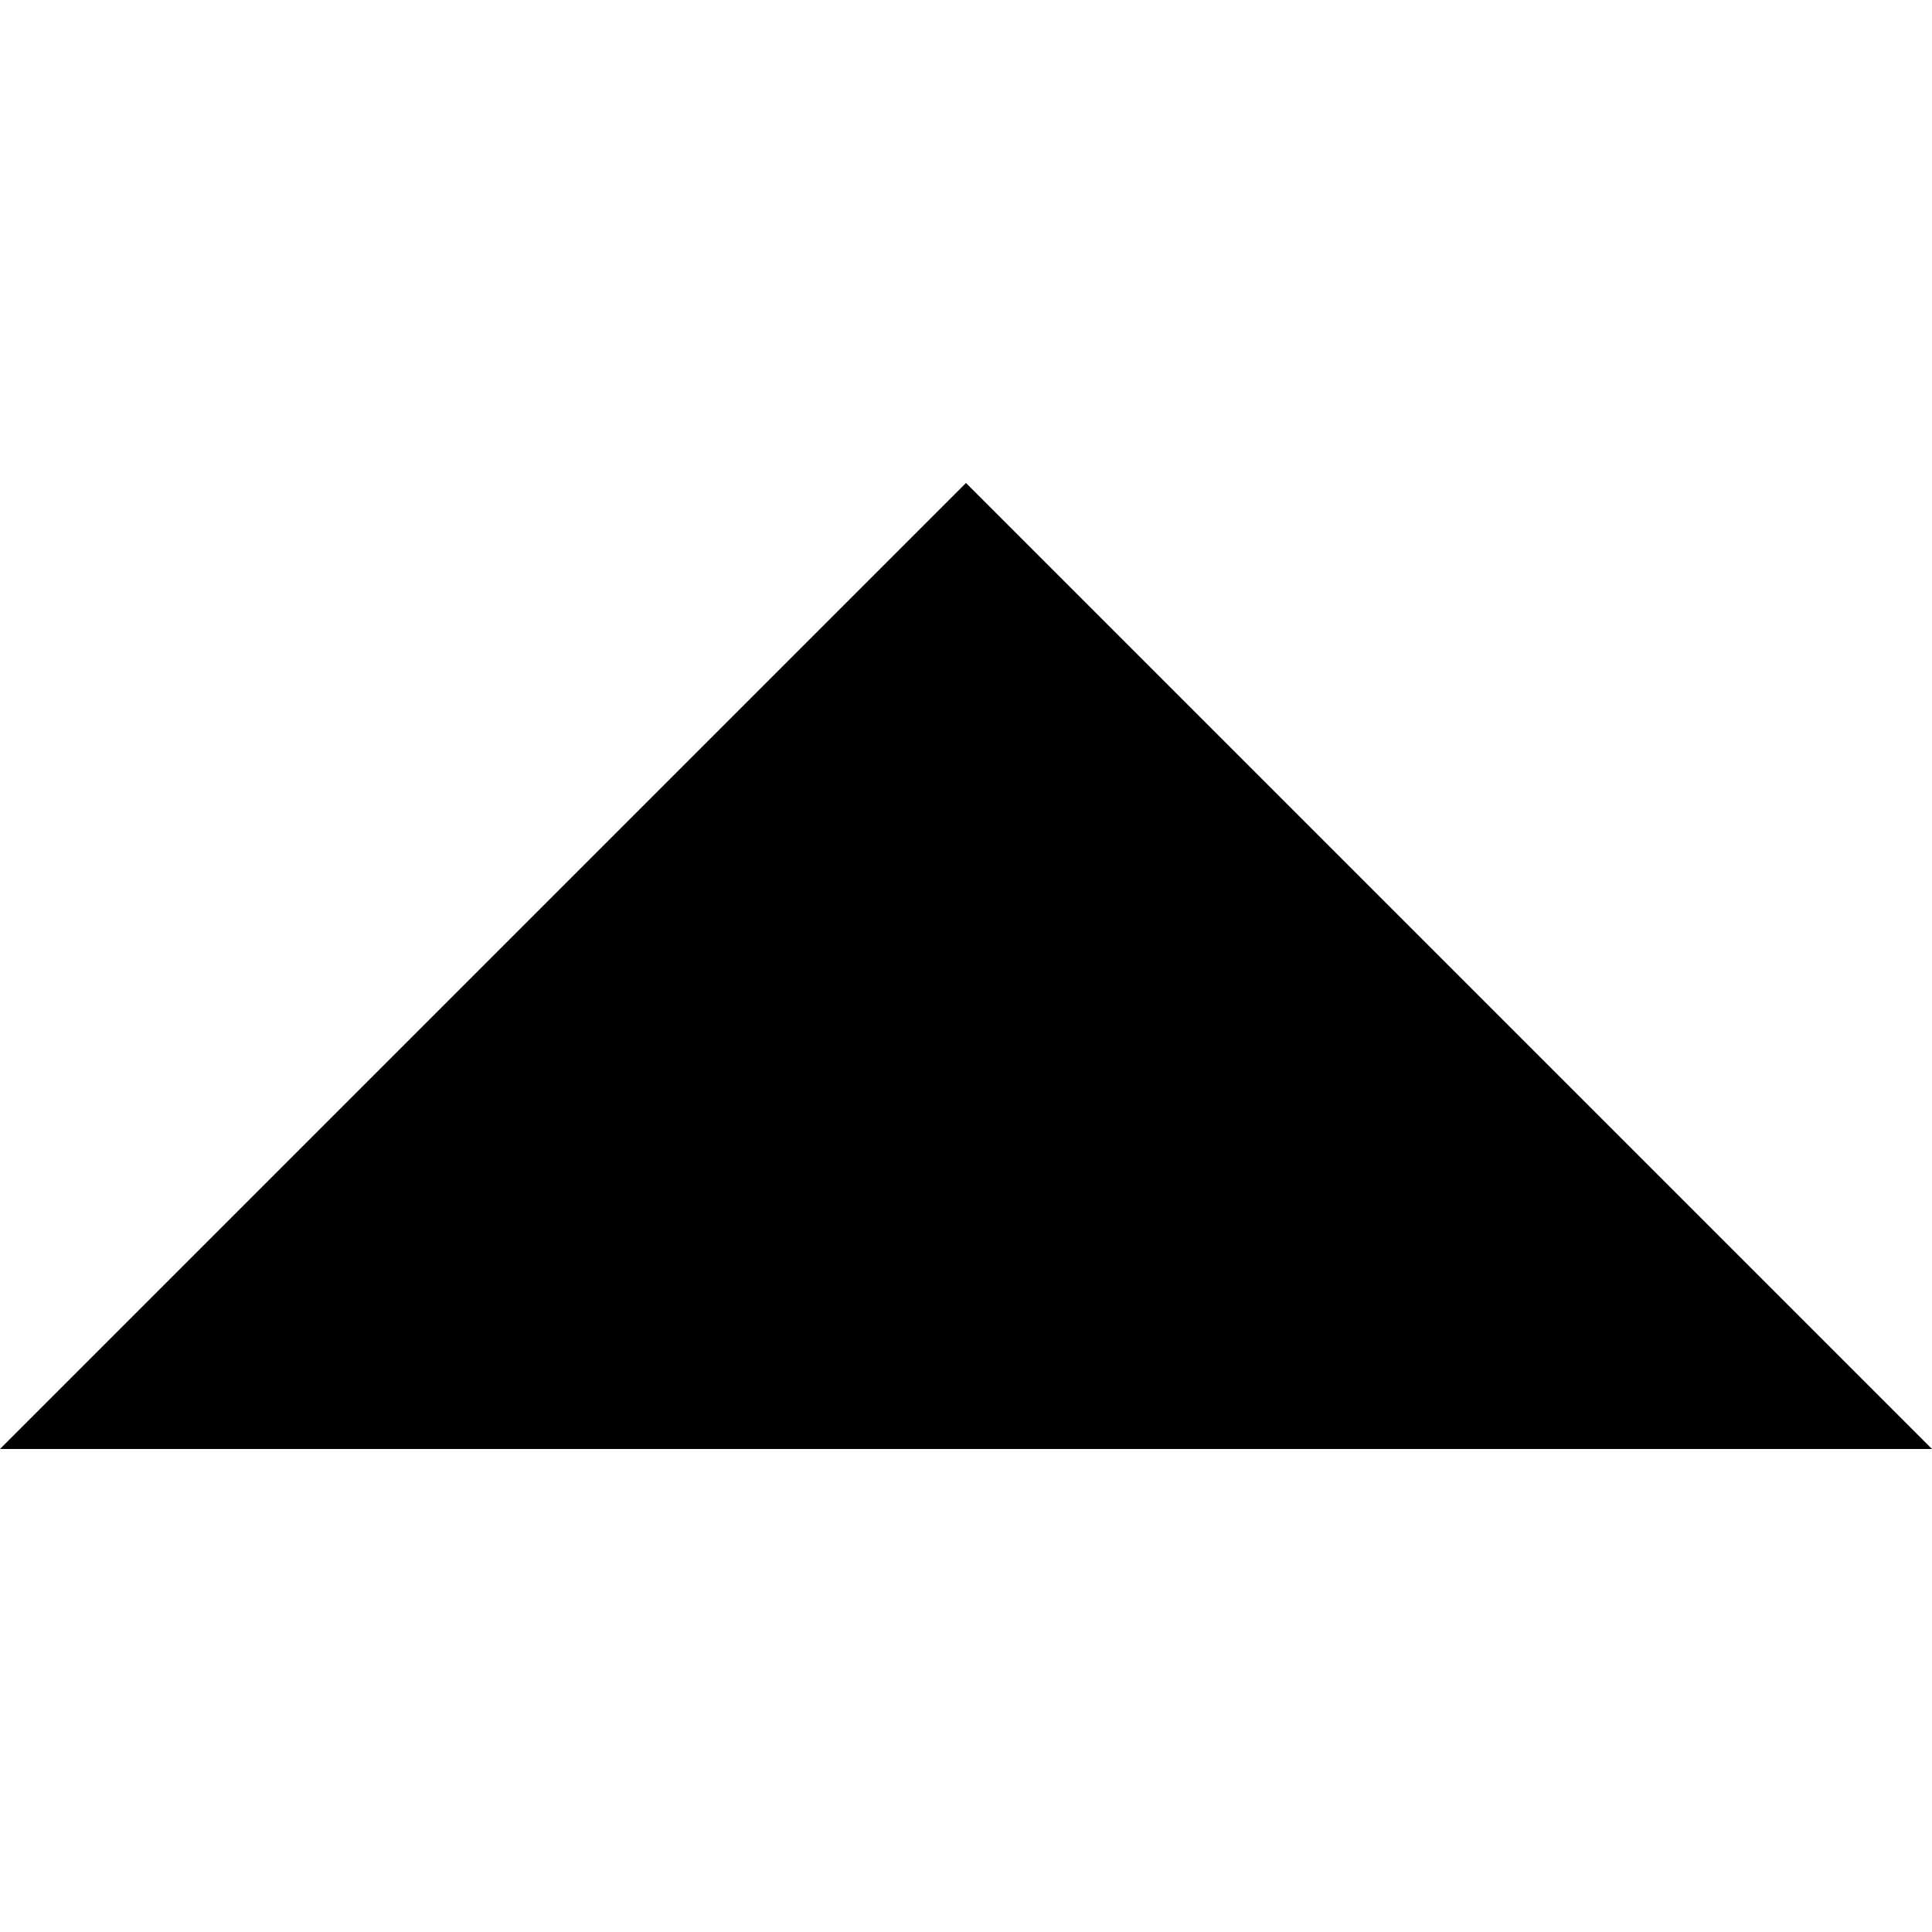
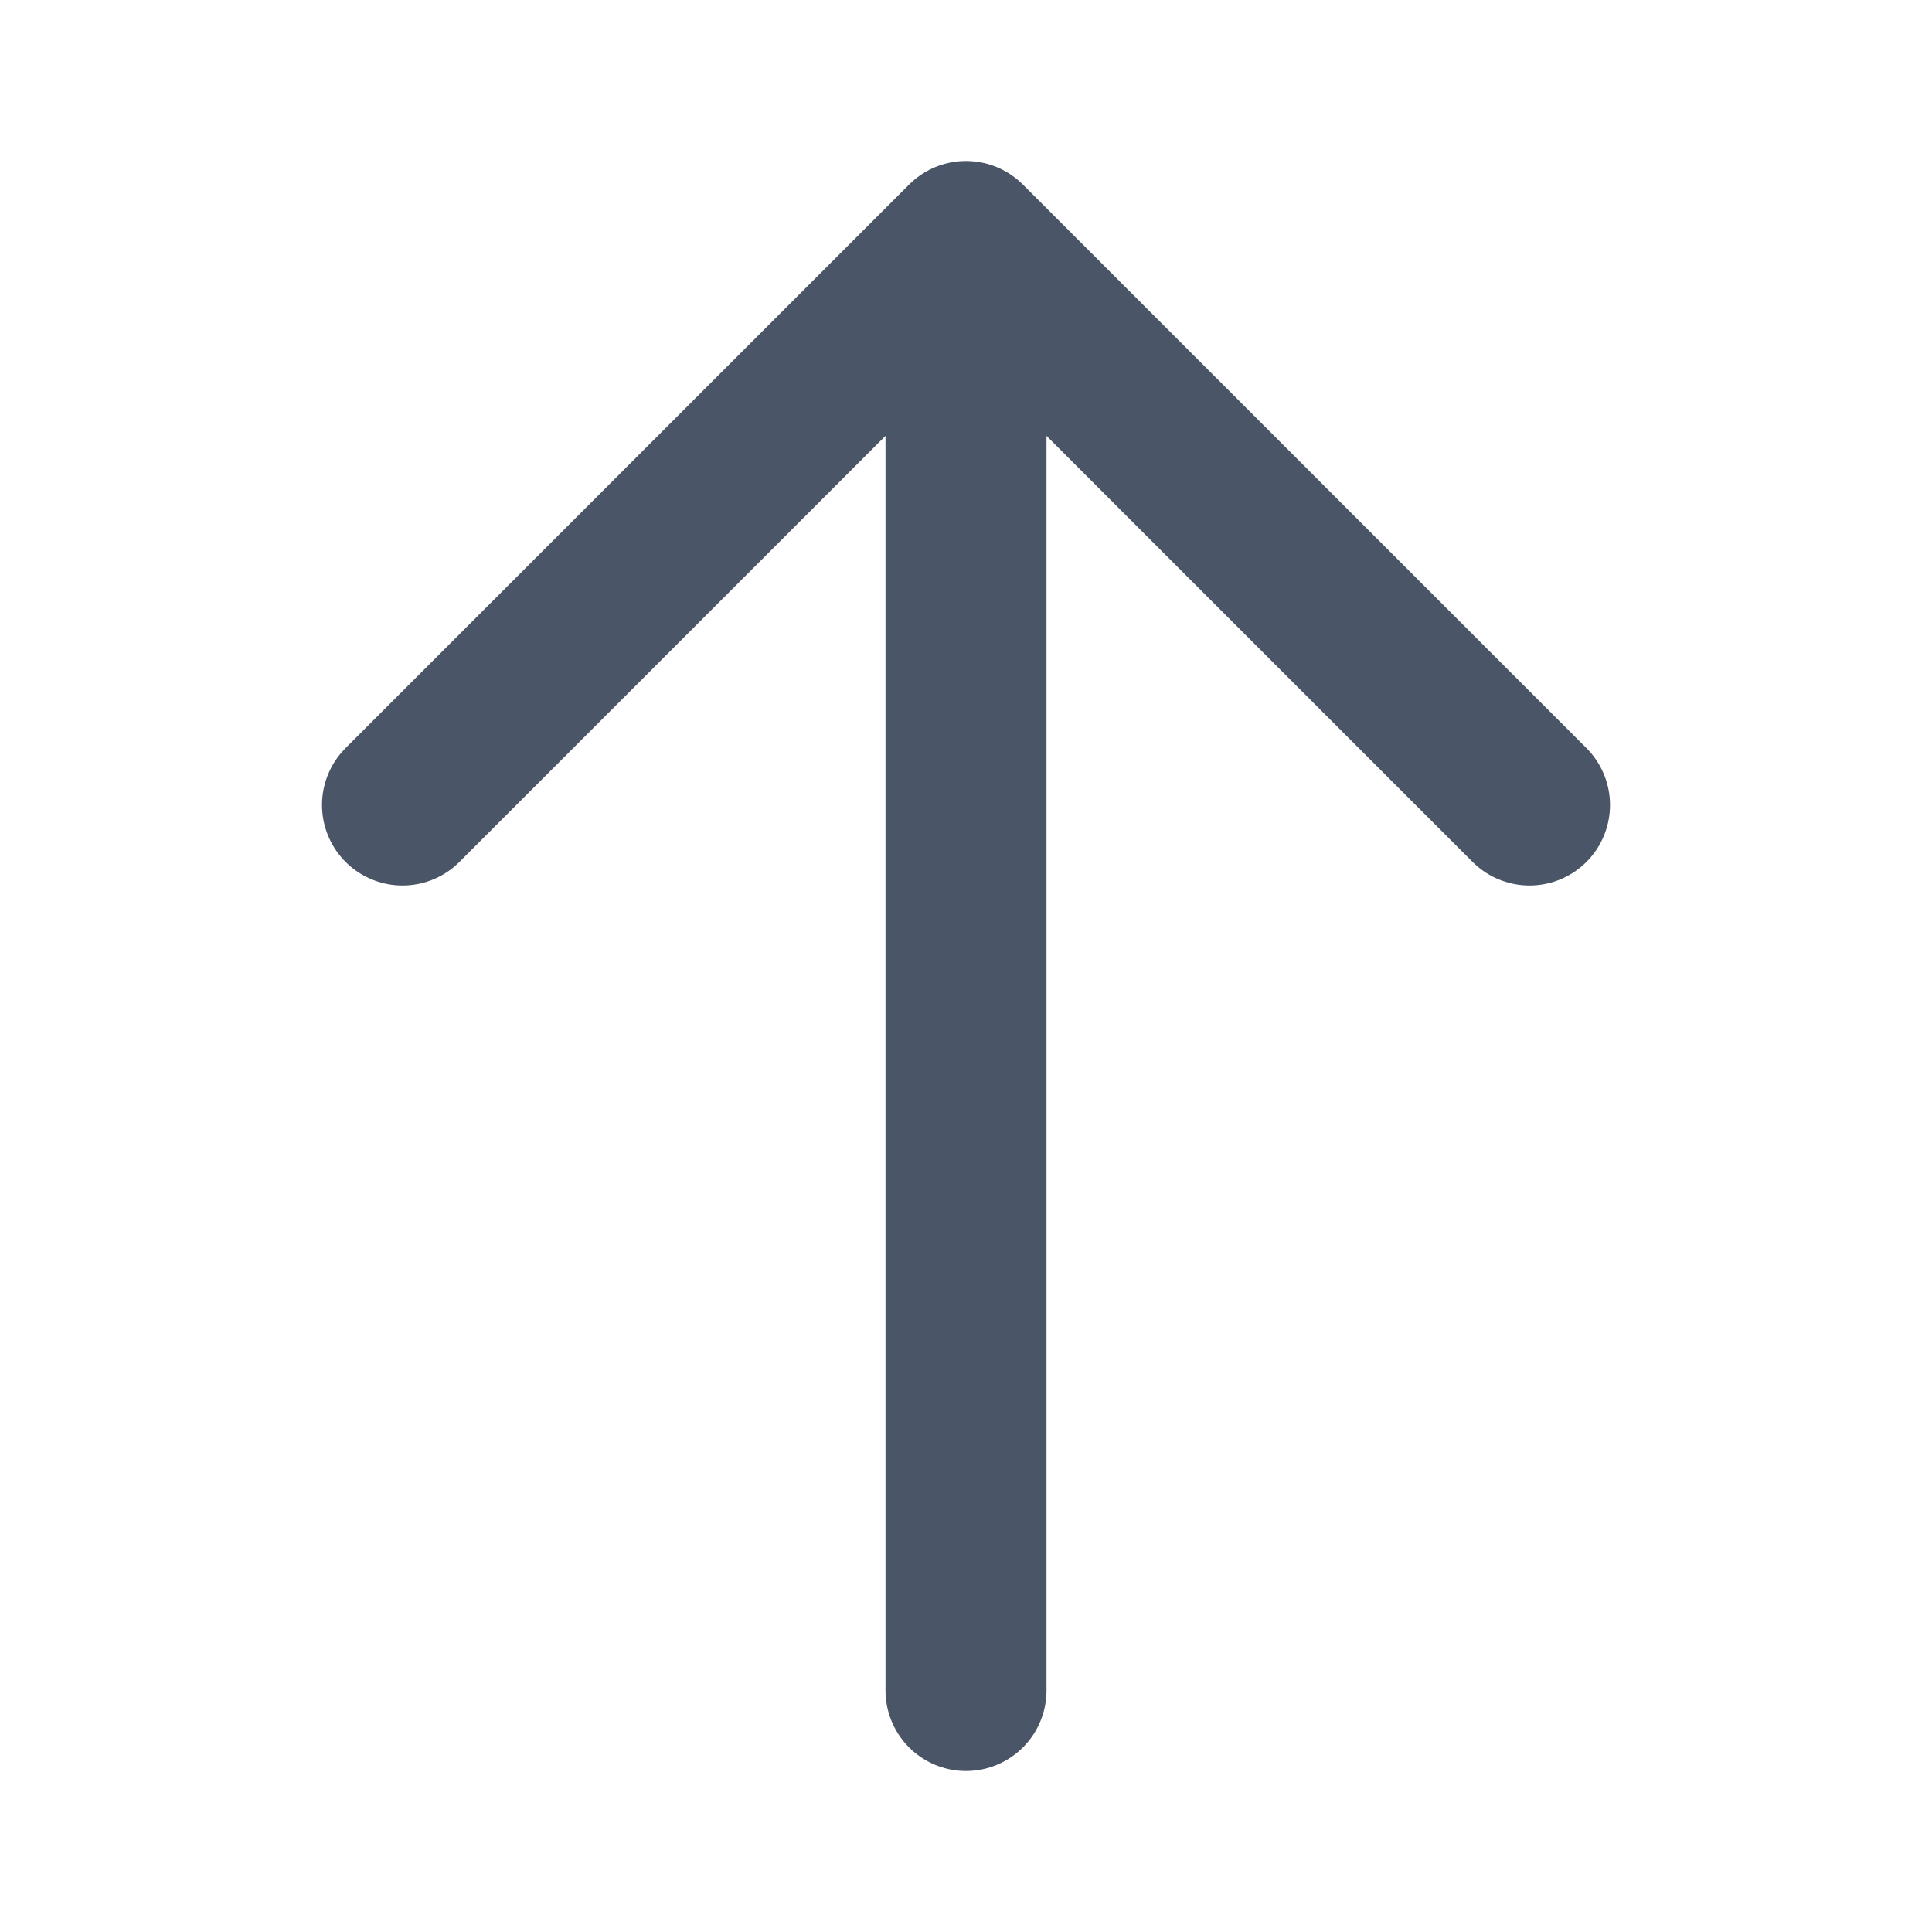
- <svg xmlns="http://www.w3.org/2000/svg" version="1.1" id="Capa_1" x="0px" y="0px" width="255px" height="255px" viewBox="0 0 255 255" style="enable-background:new 0 0 255 255;" xml:space="preserve">
-   <g>
-     <g id="arrow-drop-up">
-       <polygon points="0,191.25 127.5,63.75 255,191.25   " />
-     </g>
-   </g>
-   <g>
- </g>
-   <g>
- </g>
-   <g>
- </g>
-   <g>
- </g>
-   <g>
- </g>
-   <g>
- </g>
-   <g>
- </g>
-   <g>
- </g>
-   <g>
- </g>
-   <g>
- </g>
-   <g>
- </g>
-   <g>
- </g>
-   <g>
- </g>
-   <g>
- </g>
-   <g>
- </g>
+ <svg xmlns="http://www.w3.org/2000/svg" width="24" height="24" viewBox="0 0 24 24" fill="none">
+   <path d="M5 10L12 3M12 3L19 10M12 3V21" stroke="#4A5568" stroke-width="2" stroke-linecap="round" stroke-linejoin="round" />
</svg>
